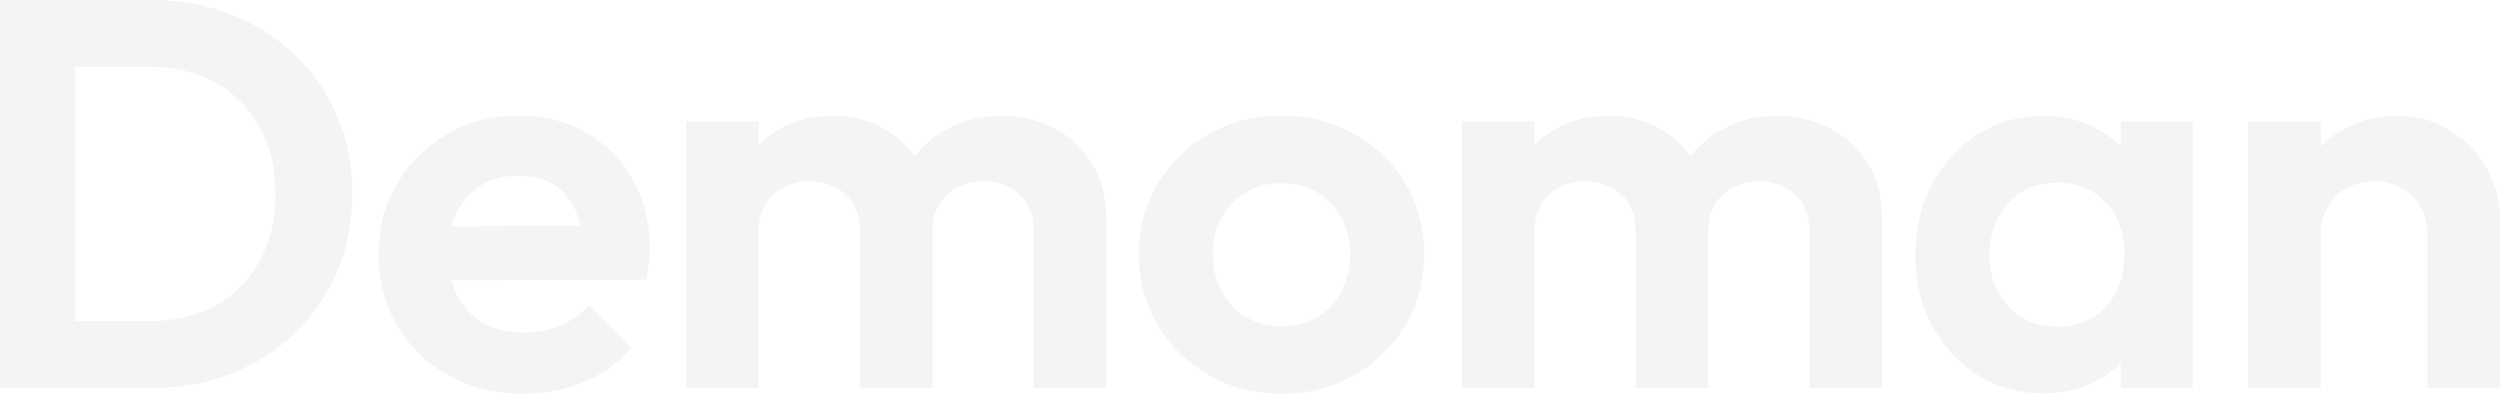
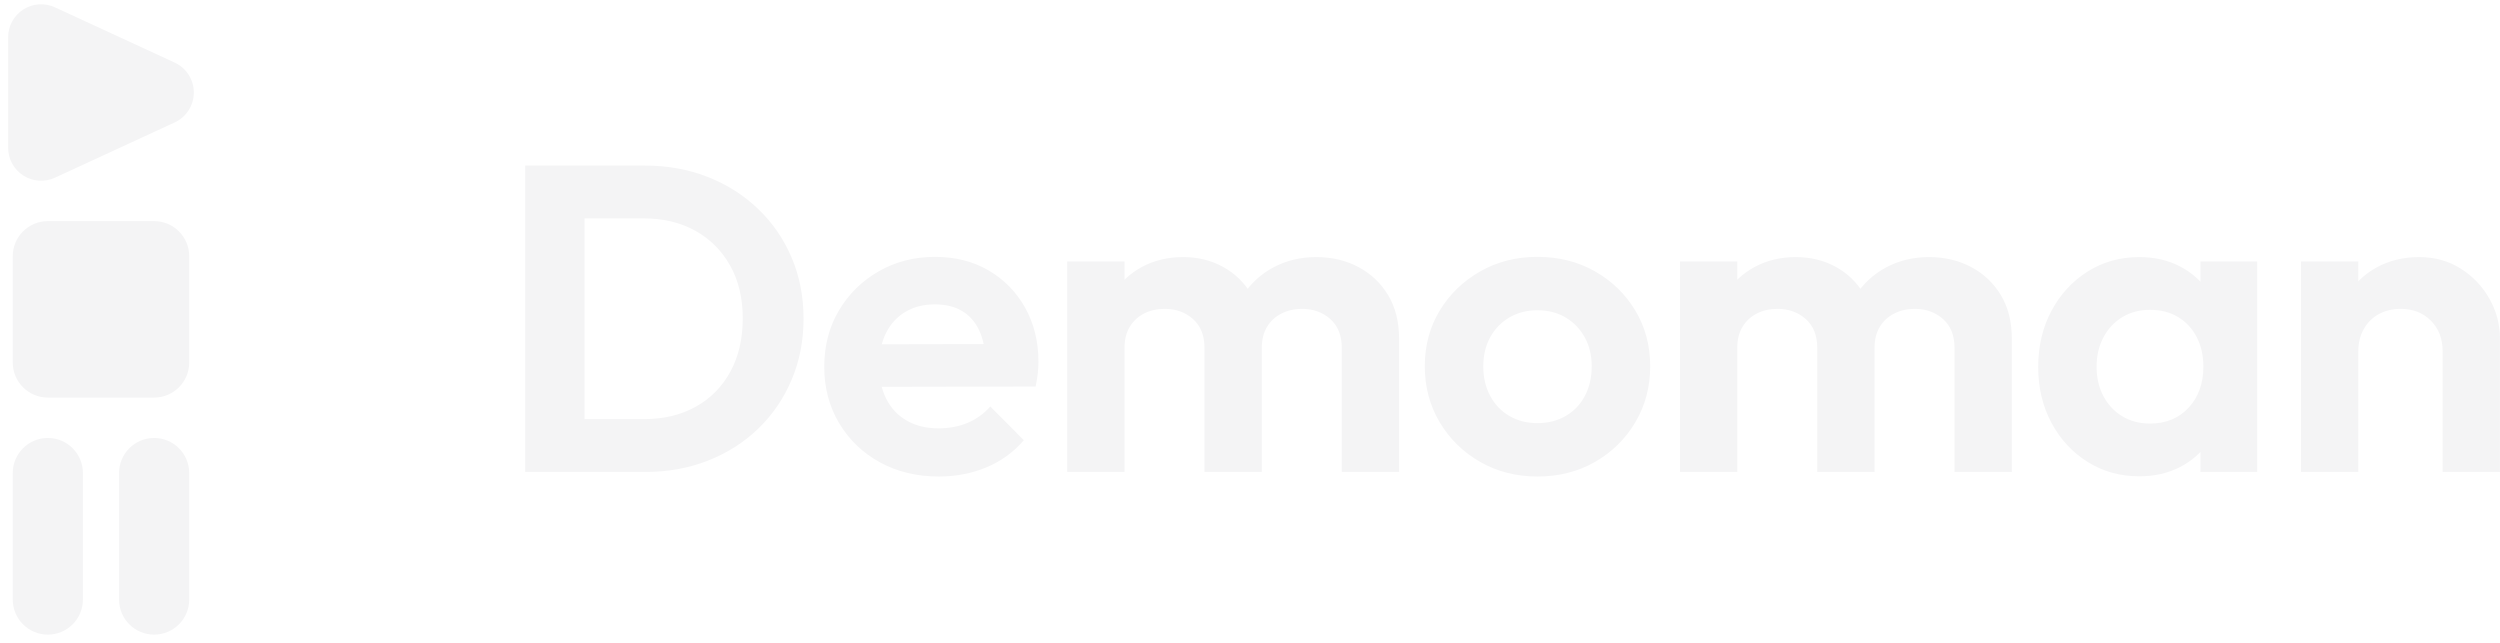
- <svg xmlns="http://www.w3.org/2000/svg" viewBox="71.8 -703.0 4531.2 713.5" width="203.2" height="32" role="img" aria-label="Demoman">
-   <path fill="#f4f4f5" d="M164.5 0V-121.2H344Q412 -121.2 463.1 -149.6Q514.2 -178 542.6 -230.1Q571 -282.2 571 -352.5Q571 -422 542.1 -473.5Q513.2 -525 462.2 -553.4Q411.2 -581.8 344 -581.8H162V-703H346.2Q424.2 -703 490.6 -676.9Q557 -650.8 606.4 -603.4Q655.8 -556 683.1 -492Q710.5 -428 710.5 -351.5Q710.5 -275.8 683.1 -211.4Q655.8 -147 606.8 -99.6Q557.8 -52.2 491.5 -26.1Q425.2 0 348.2 0ZM71.8 0V-703H208V0ZM1020.8 10.5Q945.2 10.5 885.9 -22Q826.5 -54.5 792.2 -111.9Q758 -169.2 758 -241.5Q758 -313.5 791.6 -370.4Q825.2 -427.2 883.1 -460.4Q941 -493.5 1012.2 -493.5Q1081.8 -493.5 1135.1 -462.4Q1188.5 -431.2 1219 -376.8Q1249.5 -322.2 1249.5 -252.5Q1249.5 -239.8 1248 -226.2Q1246.5 -212.8 1243 -196L836.5 -195.2V-292.8L1182 -293.5L1128.5 -253.2Q1127 -296.2 1113.4 -325.1Q1099.8 -354 1074.4 -369.2Q1049 -384.5 1011.8 -384.5Q972.8 -384.5 944 -367.2Q915.2 -350 899.6 -318.6Q884 -287.2 884 -243.5Q884 -199.5 900.6 -167.1Q917.2 -134.8 948 -117.4Q978.8 -100 1020 -100Q1056.5 -100 1086.8 -112.6Q1117 -125.2 1139 -150.2L1216 -72.8Q1180.5 -31.5 1130 -10.5Q1079.5 10.5 1020.8 10.5ZM1315.5 0V-483H1447V0ZM1630.5 0V-285Q1630.5 -327.2 1604.2 -350.8Q1578 -374.2 1539.2 -374.2Q1512.8 -374.2 1492 -363.6Q1471.2 -353 1459.1 -333.1Q1447 -313.2 1447 -285L1395.8 -310Q1395.8 -366.2 1420.4 -407Q1445 -447.8 1487 -470.4Q1529 -493 1581.5 -493Q1632.2 -493 1673.1 -470.5Q1714 -448 1738 -407.4Q1762 -366.8 1762 -310.2V0ZM1945.5 0V-285Q1945.5 -327.2 1919.2 -350.8Q1893 -374.2 1854.2 -374.2Q1828.5 -374.2 1807.4 -363.6Q1786.2 -353 1774.1 -333.1Q1762 -313.2 1762 -285L1686.8 -302.8Q1690.5 -361.2 1717.6 -403.6Q1744.8 -446 1788.9 -469.5Q1833 -493 1887 -493Q1940.8 -493 1983.6 -470.2Q2026.5 -447.5 2051.8 -405.8Q2077 -364 2077 -305.5V0ZM2394.5 10.5Q2321.8 10.5 2263.1 -23Q2204.5 -56.5 2170.2 -114Q2136 -171.5 2136 -242.5Q2136 -313.5 2170.1 -370Q2204.2 -426.5 2262.9 -460Q2321.5 -493.5 2394.2 -493.5Q2467.8 -493.5 2526.2 -460.4Q2584.8 -427.2 2619 -370.4Q2653.2 -313.5 2653.2 -242.5Q2653.2 -171.5 2619.1 -114Q2585 -56.5 2526.5 -23Q2468 10.5 2394.5 10.5ZM2394.2 -112Q2431.2 -112 2459.5 -128.5Q2487.8 -145 2503.4 -174.6Q2519 -204.2 2519 -242.2Q2519 -280.2 2502.9 -309.1Q2486.8 -338 2459 -354.5Q2431.2 -371 2394.2 -371Q2358.2 -371 2330 -354.4Q2301.8 -337.8 2286 -308.9Q2270.2 -280 2270.2 -242Q2270.2 -204.2 2286 -174.6Q2301.8 -145 2330 -128.5Q2358.2 -112 2394.2 -112ZM2721.5 0V-483H2853V0ZM3036.5 0V-285Q3036.5 -327.2 3010.2 -350.8Q2984 -374.2 2945.2 -374.2Q2918.8 -374.2 2898 -363.6Q2877.2 -353 2865.1 -333.1Q2853 -313.2 2853 -285L2801.8 -310Q2801.8 -366.2 2826.4 -407Q2851 -447.8 2893 -470.4Q2935 -493 2987.5 -493Q3038.2 -493 3079.1 -470.5Q3120 -448 3144 -407.4Q3168 -366.8 3168 -310.2V0ZM3351.5 0V-285Q3351.5 -327.2 3325.2 -350.8Q3299 -374.2 3260.2 -374.2Q3234.5 -374.2 3213.4 -363.6Q3192.2 -353 3180.1 -333.1Q3168 -313.2 3168 -285L3092.8 -302.8Q3096.5 -361.2 3123.6 -403.6Q3150.8 -446 3194.9 -469.5Q3239 -493 3293 -493Q3346.8 -493 3389.6 -470.2Q3432.5 -447.5 3457.8 -405.8Q3483 -364 3483 -305.5V0ZM3775.5 10Q3709.5 10 3656.9 -23Q3604.2 -56 3573.9 -112.8Q3543.5 -169.5 3543.5 -240.8Q3543.5 -312.8 3573.9 -369.6Q3604.2 -426.5 3656.9 -459.8Q3709.5 -493 3775.5 -493Q3827.5 -493 3868.5 -471.8Q3909.5 -450.5 3934.4 -413.2Q3959.2 -376 3961 -328.5V-154.5Q3959.2 -107 3934.8 -69.8Q3910.2 -32.5 3868.9 -11.2Q3827.5 10 3775.5 10ZM3800 -111Q3855 -111 3888.8 -147.6Q3922.5 -184.2 3922.5 -241.5Q3922.5 -280 3907.2 -309.4Q3892 -338.8 3864.5 -355.4Q3837 -372 3800.2 -372Q3764.2 -372 3736.8 -355.4Q3709.2 -338.8 3693.4 -309.2Q3677.5 -279.8 3677.5 -241.5Q3677.5 -203.2 3693.2 -173.8Q3709 -144.2 3736.6 -127.6Q3764.2 -111 3800 -111ZM3915.8 0V-129.8L3936.8 -247.5L3915.8 -364.2V-483H4046V0ZM4471.5 0V-276.8Q4471.5 -320 4444.5 -347.1Q4417.5 -374.2 4375.4 -374.2Q4346.8 -374.2 4324.8 -362Q4302.8 -349.8 4290.4 -327.6Q4278 -305.5 4278 -276.8L4226.8 -303.2Q4226.8 -359.5 4251.4 -402.1Q4276 -444.8 4319.4 -468.9Q4362.8 -493 4417.8 -493Q4471.2 -493 4513.1 -466.5Q4555 -440 4579 -397.2Q4603 -354.5 4603 -306V0ZM4146.5 0V-483H4278V0Z" />
+ <svg xmlns="http://www.w3.org/2000/svg" viewBox="0 0 109.02 28" width="109.02" height="28" role="img" aria-label="Demoman">
+   <svg x="0" y="0" width="8.9" height="28" viewBox="258 120 96 302" aria-hidden="true">
+     <g fill="#f4f4f5">
+       <g transform="translate(5.54,56.31) scale(0.96895)">
+         <path d="M 287.20,151.99 L 345.34,125.16 A 16,16 0 0 0 345.34,96.10 L 287.20,69.27 A 16,16 0 0 0 264.50,83.80 L 264.50,137.46 A 16,16 0 0 0 287.20,151.99 Z" />
+       </g>
+       <rect x="264" y="224" width="83" height="83" rx="16.5" />
+       <rect x="264" y="326" width="33" height="92.5" rx="16.5" />
+       <rect x="314" y="326" width="33" height="92.5" rx="16.5" />
+     </g>
+   </svg>
+   <svg x="22.9" y="7.22" width="86.12" height="13.56" viewBox="71.8 -703.0 4531.2 713.5" aria-hidden="true">
+     <path fill="#f4f4f5" d="M164.5 0V-121.2H344Q412 -121.2 463.1 -149.6Q514.2 -178 542.6 -230.1Q571 -282.2 571 -352.5Q571 -422 542.1 -473.5Q513.2 -525 462.2 -553.4Q411.2 -581.8 344 -581.8H162V-703H346.2Q424.2 -703 490.6 -676.9Q557 -650.8 606.4 -603.4Q655.8 -556 683.1 -492Q710.5 -428 710.5 -351.5Q710.5 -275.8 683.1 -211.4Q655.8 -147 606.8 -99.6Q557.8 -52.2 491.5 -26.1Q425.2 0 348.2 0ZM71.8 0V-703H208V0ZM1020.8 10.5Q945.2 10.5 885.9 -22Q826.5 -54.5 792.2 -111.9Q758 -169.2 758 -241.5Q758 -313.5 791.6 -370.4Q825.2 -427.2 883.1 -460.4Q941 -493.5 1012.2 -493.5Q1081.8 -493.5 1135.1 -462.4Q1188.5 -431.2 1219 -376.8Q1249.5 -322.2 1249.5 -252.5Q1249.5 -239.8 1248 -226.2Q1246.5 -212.8 1243 -196L836.5 -195.2V-292.8L1182 -293.5L1128.5 -253.2Q1127 -296.2 1113.4 -325.1Q1099.8 -354 1074.4 -369.2Q1049 -384.5 1011.8 -384.5Q972.8 -384.5 944 -367.2Q915.2 -350 899.6 -318.6Q884 -287.2 884 -243.5Q884 -199.5 900.6 -167.1Q917.2 -134.8 948 -117.4Q978.8 -100 1020 -100Q1056.5 -100 1086.8 -112.6Q1117 -125.2 1139 -150.2L1216 -72.8Q1180.5 -31.5 1130 -10.5Q1079.5 10.5 1020.8 10.5ZM1315.5 0V-483H1447V0ZM1630.5 0V-285Q1630.5 -327.2 1604.2 -350.8Q1578 -374.2 1539.2 -374.2Q1512.8 -374.2 1492 -363.6Q1471.2 -353 1459.1 -333.1Q1447 -313.2 1447 -285L1395.8 -310Q1395.8 -366.2 1420.4 -407Q1445 -447.8 1487 -470.4Q1529 -493 1581.5 -493Q1632.2 -493 1673.1 -470.5Q1714 -448 1738 -407.4Q1762 -366.8 1762 -310.2V0ZM1945.5 0V-285Q1945.5 -327.2 1919.2 -350.8Q1893 -374.2 1854.2 -374.2Q1828.5 -374.2 1807.4 -363.6Q1786.2 -353 1774.1 -333.1Q1762 -313.2 1762 -285L1686.8 -302.8Q1690.5 -361.2 1717.6 -403.6Q1744.8 -446 1788.9 -469.5Q1833 -493 1887 -493Q1940.8 -493 1983.6 -470.2Q2026.5 -447.5 2051.8 -405.8Q2077 -364 2077 -305.5V0ZM2394.5 10.5Q2321.8 10.5 2263.1 -23Q2204.5 -56.5 2170.2 -114Q2136 -171.5 2136 -242.5Q2136 -313.5 2170.1 -370Q2204.2 -426.5 2262.9 -460Q2321.5 -493.5 2394.2 -493.5Q2467.8 -493.5 2526.2 -460.4Q2584.8 -427.2 2619 -370.4Q2653.2 -313.5 2653.2 -242.5Q2653.2 -171.5 2619.1 -114Q2585 -56.5 2526.5 -23Q2468 10.5 2394.5 10.5ZM2394.2 -112Q2431.2 -112 2459.5 -128.5Q2487.8 -145 2503.4 -174.6Q2519 -204.2 2519 -242.2Q2519 -280.2 2502.9 -309.1Q2486.8 -338 2459 -354.5Q2431.2 -371 2394.2 -371Q2358.2 -371 2330 -354.4Q2301.8 -337.8 2286 -308.9Q2270.2 -280 2270.2 -242Q2270.2 -204.2 2286 -174.6Q2301.8 -145 2330 -128.5Q2358.2 -112 2394.2 -112ZM2721.5 0V-483H2853V0ZM3036.5 0V-285Q3036.5 -327.2 3010.2 -350.8Q2984 -374.2 2945.2 -374.2Q2918.8 -374.2 2898 -363.6Q2877.2 -353 2865.1 -333.1Q2853 -313.2 2853 -285L2801.8 -310Q2801.8 -366.2 2826.4 -407Q2851 -447.8 2893 -470.4Q2935 -493 2987.5 -493Q3038.2 -493 3079.1 -470.5Q3120 -448 3144 -407.4Q3168 -366.8 3168 -310.2V0ZM3351.5 0V-285Q3351.5 -327.2 3325.2 -350.8Q3299 -374.2 3260.2 -374.2Q3234.5 -374.2 3213.4 -363.6Q3192.2 -353 3180.1 -333.1Q3168 -313.2 3168 -285L3092.8 -302.8Q3096.5 -361.2 3123.6 -403.6Q3150.8 -446 3194.9 -469.5Q3239 -493 3293 -493Q3346.8 -493 3389.6 -470.2Q3432.5 -447.5 3457.8 -405.8Q3483 -364 3483 -305.5V0ZM3775.5 10Q3709.5 10 3656.9 -23Q3604.2 -56 3573.9 -112.8Q3543.5 -169.5 3543.5 -240.8Q3543.5 -312.8 3573.9 -369.6Q3604.2 -426.5 3656.9 -459.8Q3709.5 -493 3775.5 -493Q3827.5 -493 3868.5 -471.8Q3909.5 -450.5 3934.4 -413.2Q3959.2 -376 3961 -328.5V-154.5Q3959.2 -107 3934.8 -69.8Q3910.2 -32.5 3868.9 -11.2Q3827.5 10 3775.5 10ZM3800 -111Q3855 -111 3888.8 -147.6Q3922.5 -184.2 3922.5 -241.5Q3922.5 -280 3907.2 -309.4Q3892 -338.8 3864.5 -355.4Q3837 -372 3800.2 -372Q3764.2 -372 3736.8 -355.4Q3709.2 -338.8 3693.4 -309.2Q3677.5 -279.8 3677.5 -241.5Q3677.5 -203.2 3693.2 -173.8Q3709 -144.2 3736.6 -127.6Q3764.2 -111 3800 -111ZM3915.8 0V-129.8L3936.8 -247.5L3915.8 -364.2V-483H4046V0ZM4471.5 0V-276.8Q4471.5 -320 4444.5 -347.1Q4417.5 -374.2 4375.4 -374.2Q4346.8 -374.2 4324.8 -362Q4302.8 -349.8 4290.4 -327.6Q4278 -305.5 4278 -276.8L4226.8 -303.2Q4226.8 -359.5 4251.4 -402.1Q4276 -444.8 4319.4 -468.9Q4362.8 -493 4417.8 -493Q4471.2 -493 4513.1 -466.5Q4555 -440 4579 -397.2Q4603 -354.5 4603 -306V0ZM4146.5 0V-483H4278V0Z" />
+   </svg>
</svg>
